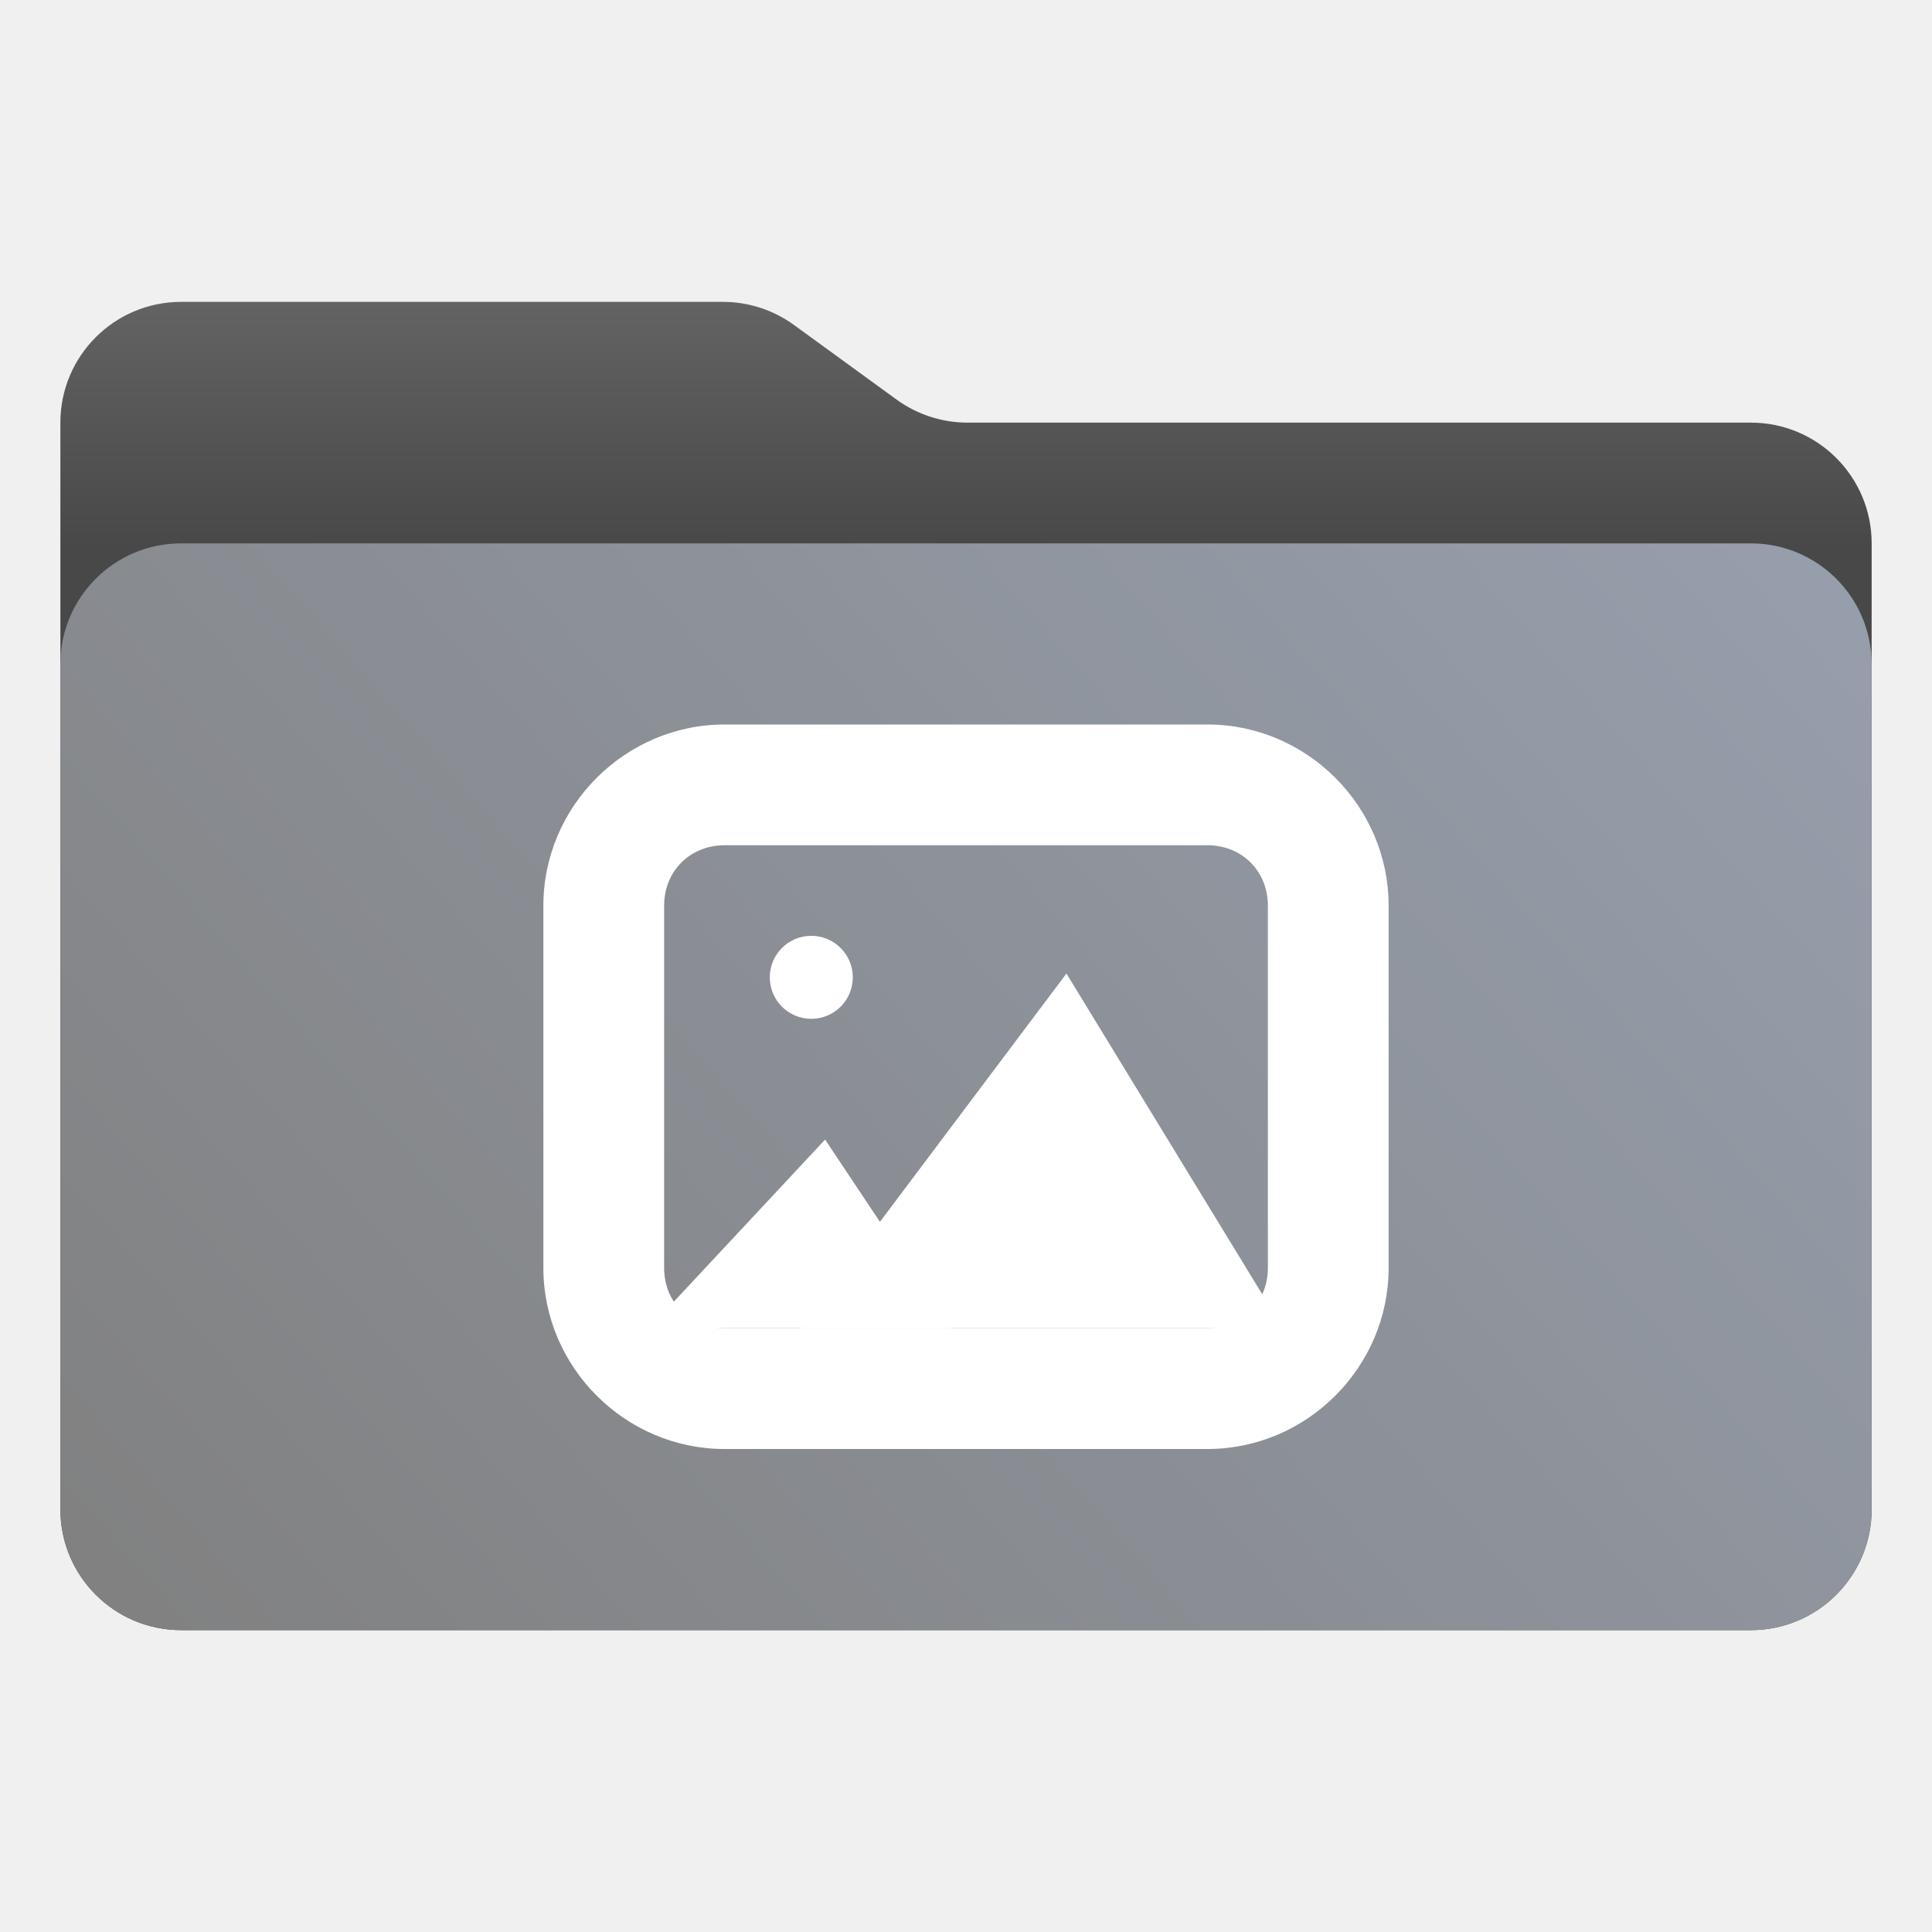
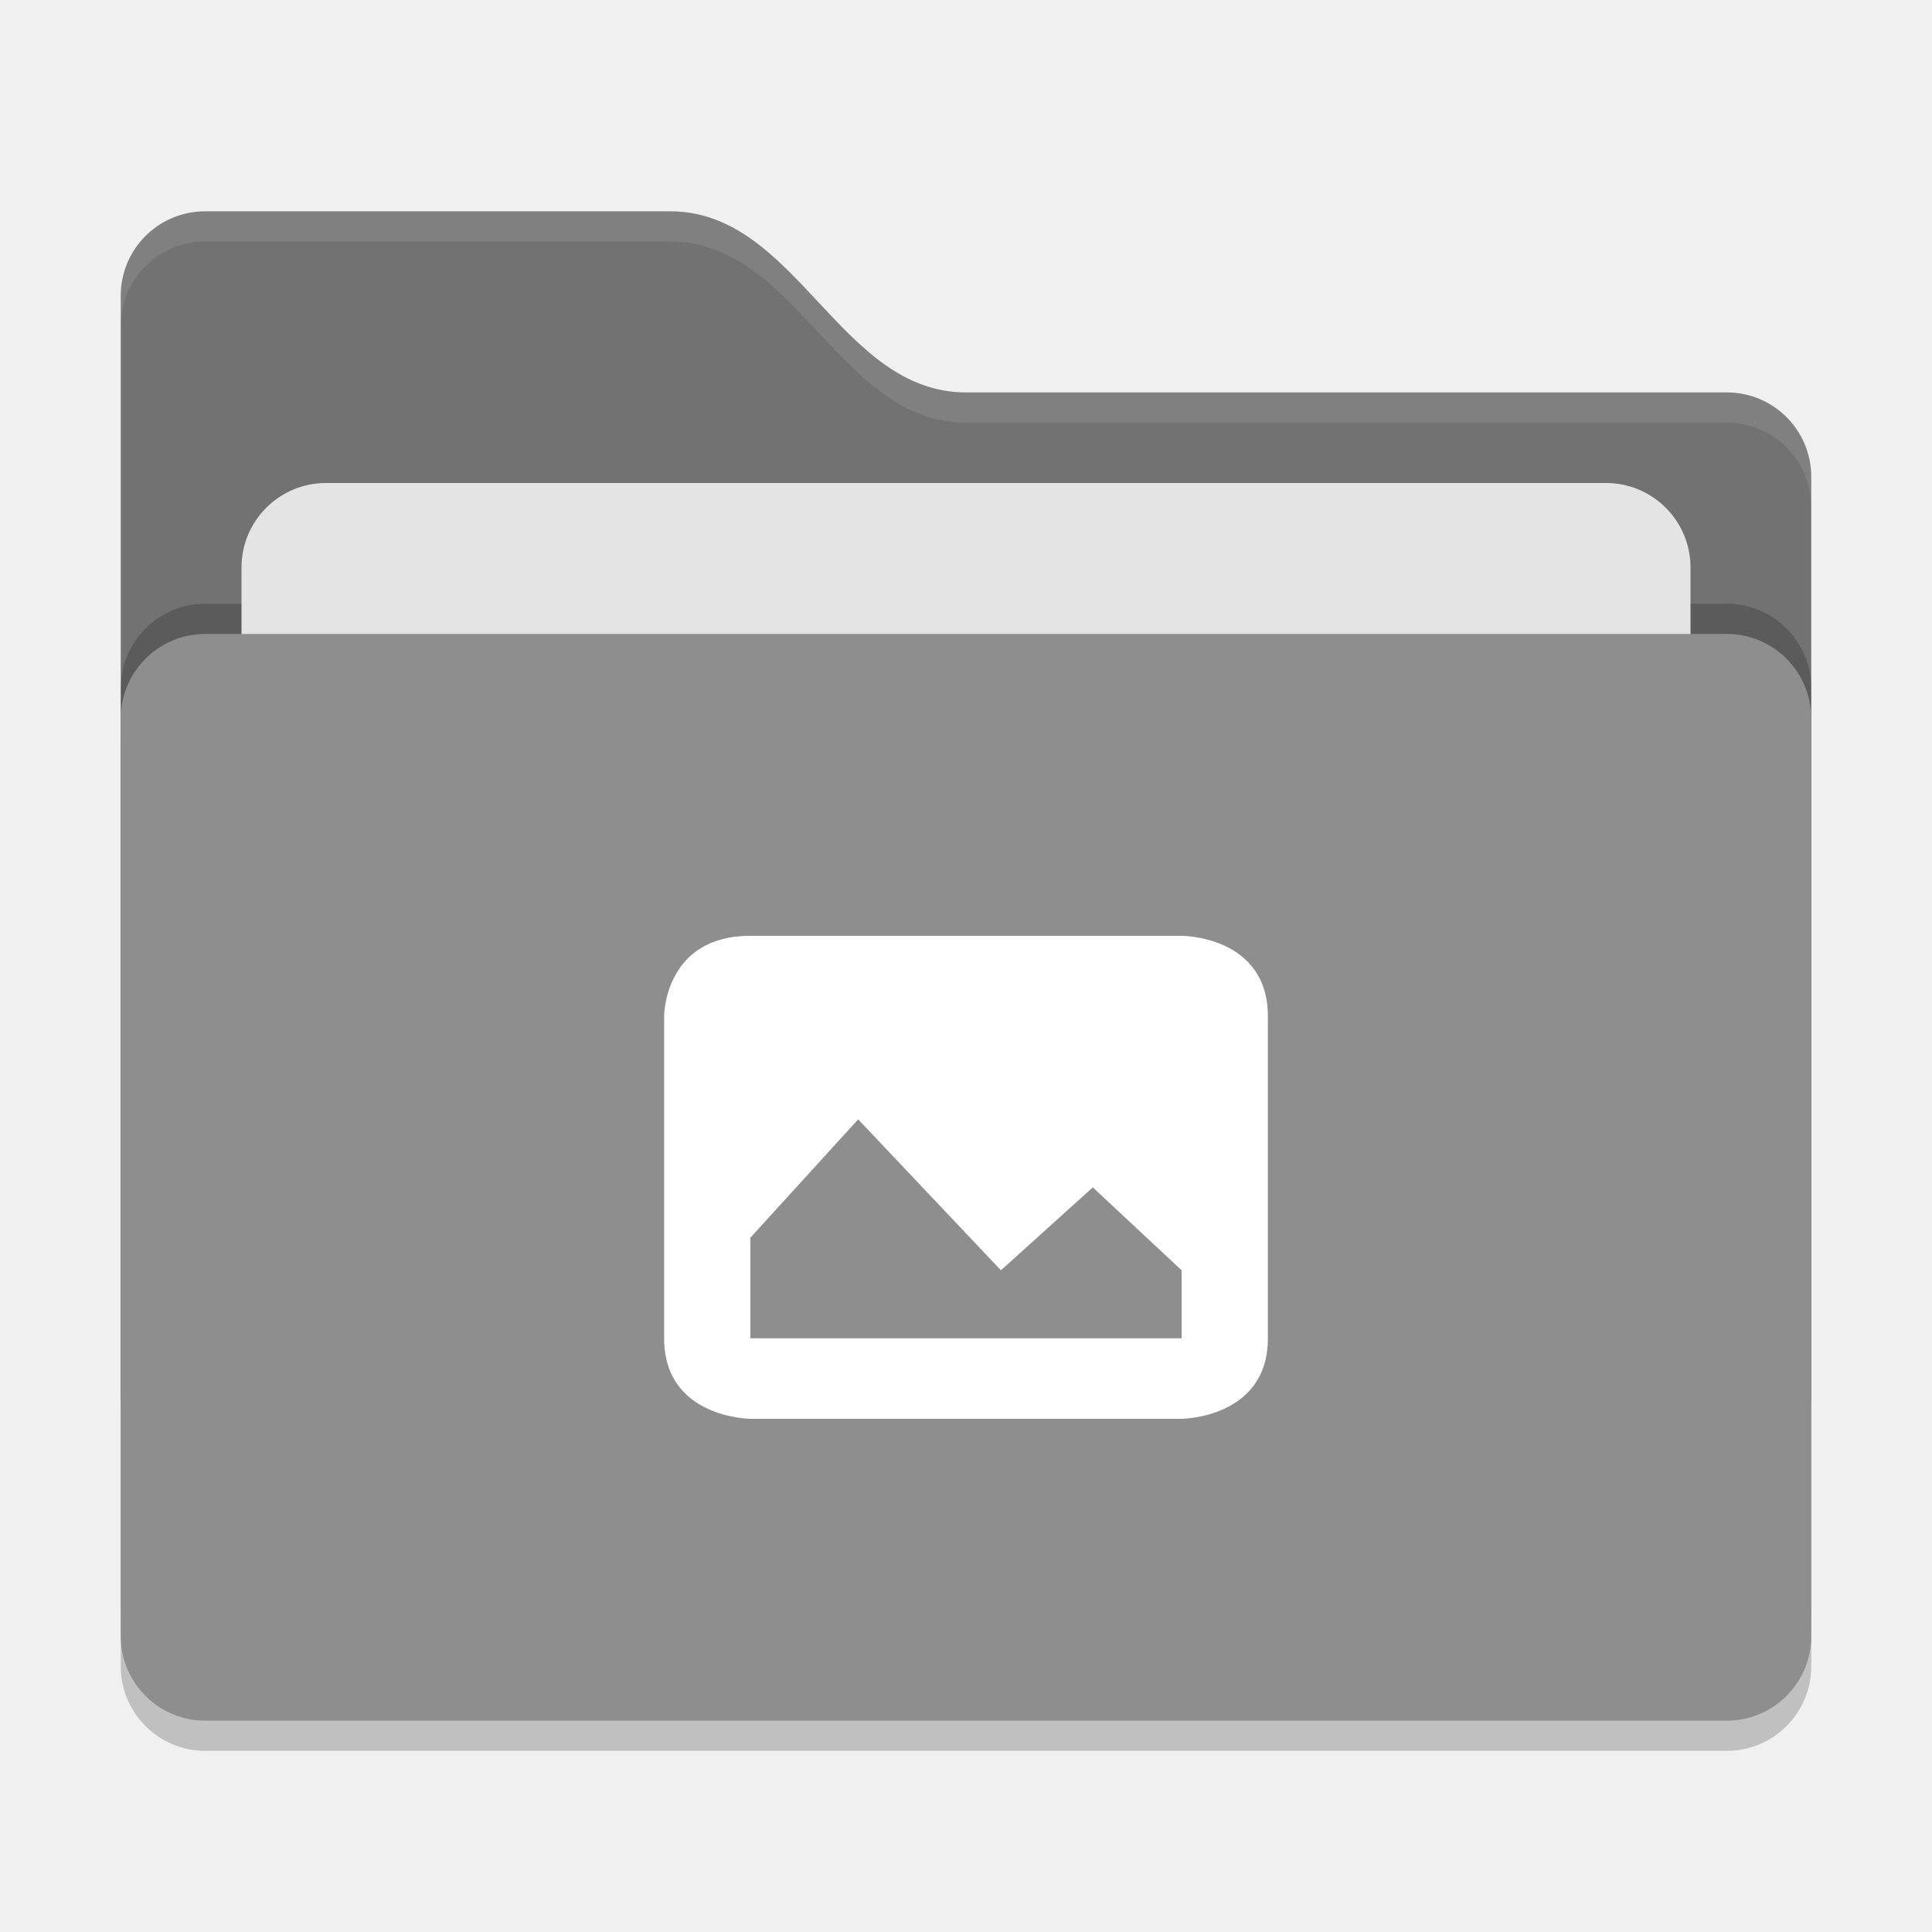
- <svg xmlns="http://www.w3.org/2000/svg" width="256" height="256" fill="none" version="1.1" viewBox="0 0 256 256">
-   <path d="m8 56c0-8.837 7.163-16 16-16h71.797c3.381 0 6.676 1.071 9.411 3.06l13.584 9.88c2.735 1.989 6.029 3.06 9.411 3.06h103.8c8.837 0 16 7.163 16 16v128c0 8.837-7.163 16-16 16h-208c-8.837 0-16-7.163-16-16z" fill="url(#paint0_linear_2053_149)" />
-   <path d="m8 88c0-8.837 7.163-16 16-16h208c8.837 0 16 7.163 16 16v112c0 8.837-7.163 16-16 16h-208c-8.837 0-16-7.163-16-16z" fill="url(#paint1_linear_2054_665)" />
-   <g fill="#fff">
-     <path d="m96 96c-13.16 0-24 10.84-24 24v48c0 13.16 10.84 24 24 24h64c13.16 0 24-10.84 24-24v-48c0-13.16-10.84-24-24-24h-64zm0 16h64c4.568 0 8 3.432 8 8v48c0 4.568-3.432 8-8 8h-64c-4.568 0-8-3.432-8-8v-48c0-4.568 3.432-8 8-8z" />
-     <circle cx="107.5" cy="129.5" r="5.5" />
-     <path d="m109.33 151 16.667 25h-40l23.333-25z" />
-     <path d="m141.31 129 28.692 47h-64l35.308-47z" />
-   </g>
-   <defs>
-     <linearGradient id="paint1_linear_2054_665" x1="248" x2="40.837" y1="72" y2="253.48" gradientUnits="userSpaceOnUse">
-       <stop stop-color="#979FAD" offset="0" />
-       <stop stop-color="#808080" offset="1" />
-     </linearGradient>
-     <linearGradient id="paint0_linear_2053_149" x1="121" x2="121" y1="72.5" y2="40" gradientUnits="userSpaceOnUse">
-       <stop stop-color="#484848" offset="0" />
-       <stop stop-color="#636363" offset="1" />
-     </linearGradient>
-   </defs>
+ <svg xmlns="http://www.w3.org/2000/svg" width="64" height="64" version="1" id="svg5">
+   <defs id="defs5" />
+   <rect style="opacity:0.2" width="56" height="36" x="4" y="22" rx="2.8" ry="2.8" id="rect1" />
+   <path style="fill:#727272" d="M 4,46.2 C 4,47.751 5.249,49 6.8,49 H 57.2 C 58.751,49 60,47.751 60,46.2 V 15.8 C 60,14.249 58.751,13 57.2,13 H 32 C 27.8,13 26.4,7 22.2,7 H 6.8 C 5.249,7 4,8.249 4,9.8" id="path1" />
+   <rect style="opacity:0.2" width="56" height="36" x="4" y="20" rx="2.8" ry="2.8" id="rect2" />
+   <rect style="fill:#e4e4e4" width="48" height="22" x="8" y="16" rx="2.8" ry="2.8" id="rect3" />
+   <rect style="fill:#8e8e8e" width="56" height="36" x="4" y="21" rx="2.8" ry="2.8" id="rect4" />
+   <path style="opacity:0.1;fill:#ffffff" d="M 6.801,7 C 5.25,7 4,8.25 4,9.801 V 10.801 C 4,9.25 5.25,8 6.801,8 H 22.199 C 26.399,8 27.8,14 32,14 H 57.199 C 58.75,14 60,15.25 60,16.801 V 15.801 C 60,14.25 58.75,13 57.199,13 H 32 C 27.8,13 26.399,7 22.199,7 Z" id="path4" />
+   <path style="color:#444444;fill:#ffffff;stroke-width:1.38" class="ColorScheme-Text" d="M 24.857,31 C 21.993,31 22,33.667 22,33.667 V 44.333 C 22,46.982 24.857,47 24.857,47 H 39.143 C 39.143,47 42,46.982 42,44.333 V 33.667 C 42,30.994 39.143,31 39.143,31 Z m 3.571,6.08 4.729,5 L 36.2,39.333 39.143,42.08 v 2.253 H 24.857 V 41 Z" id="path1-6" />
</svg>
